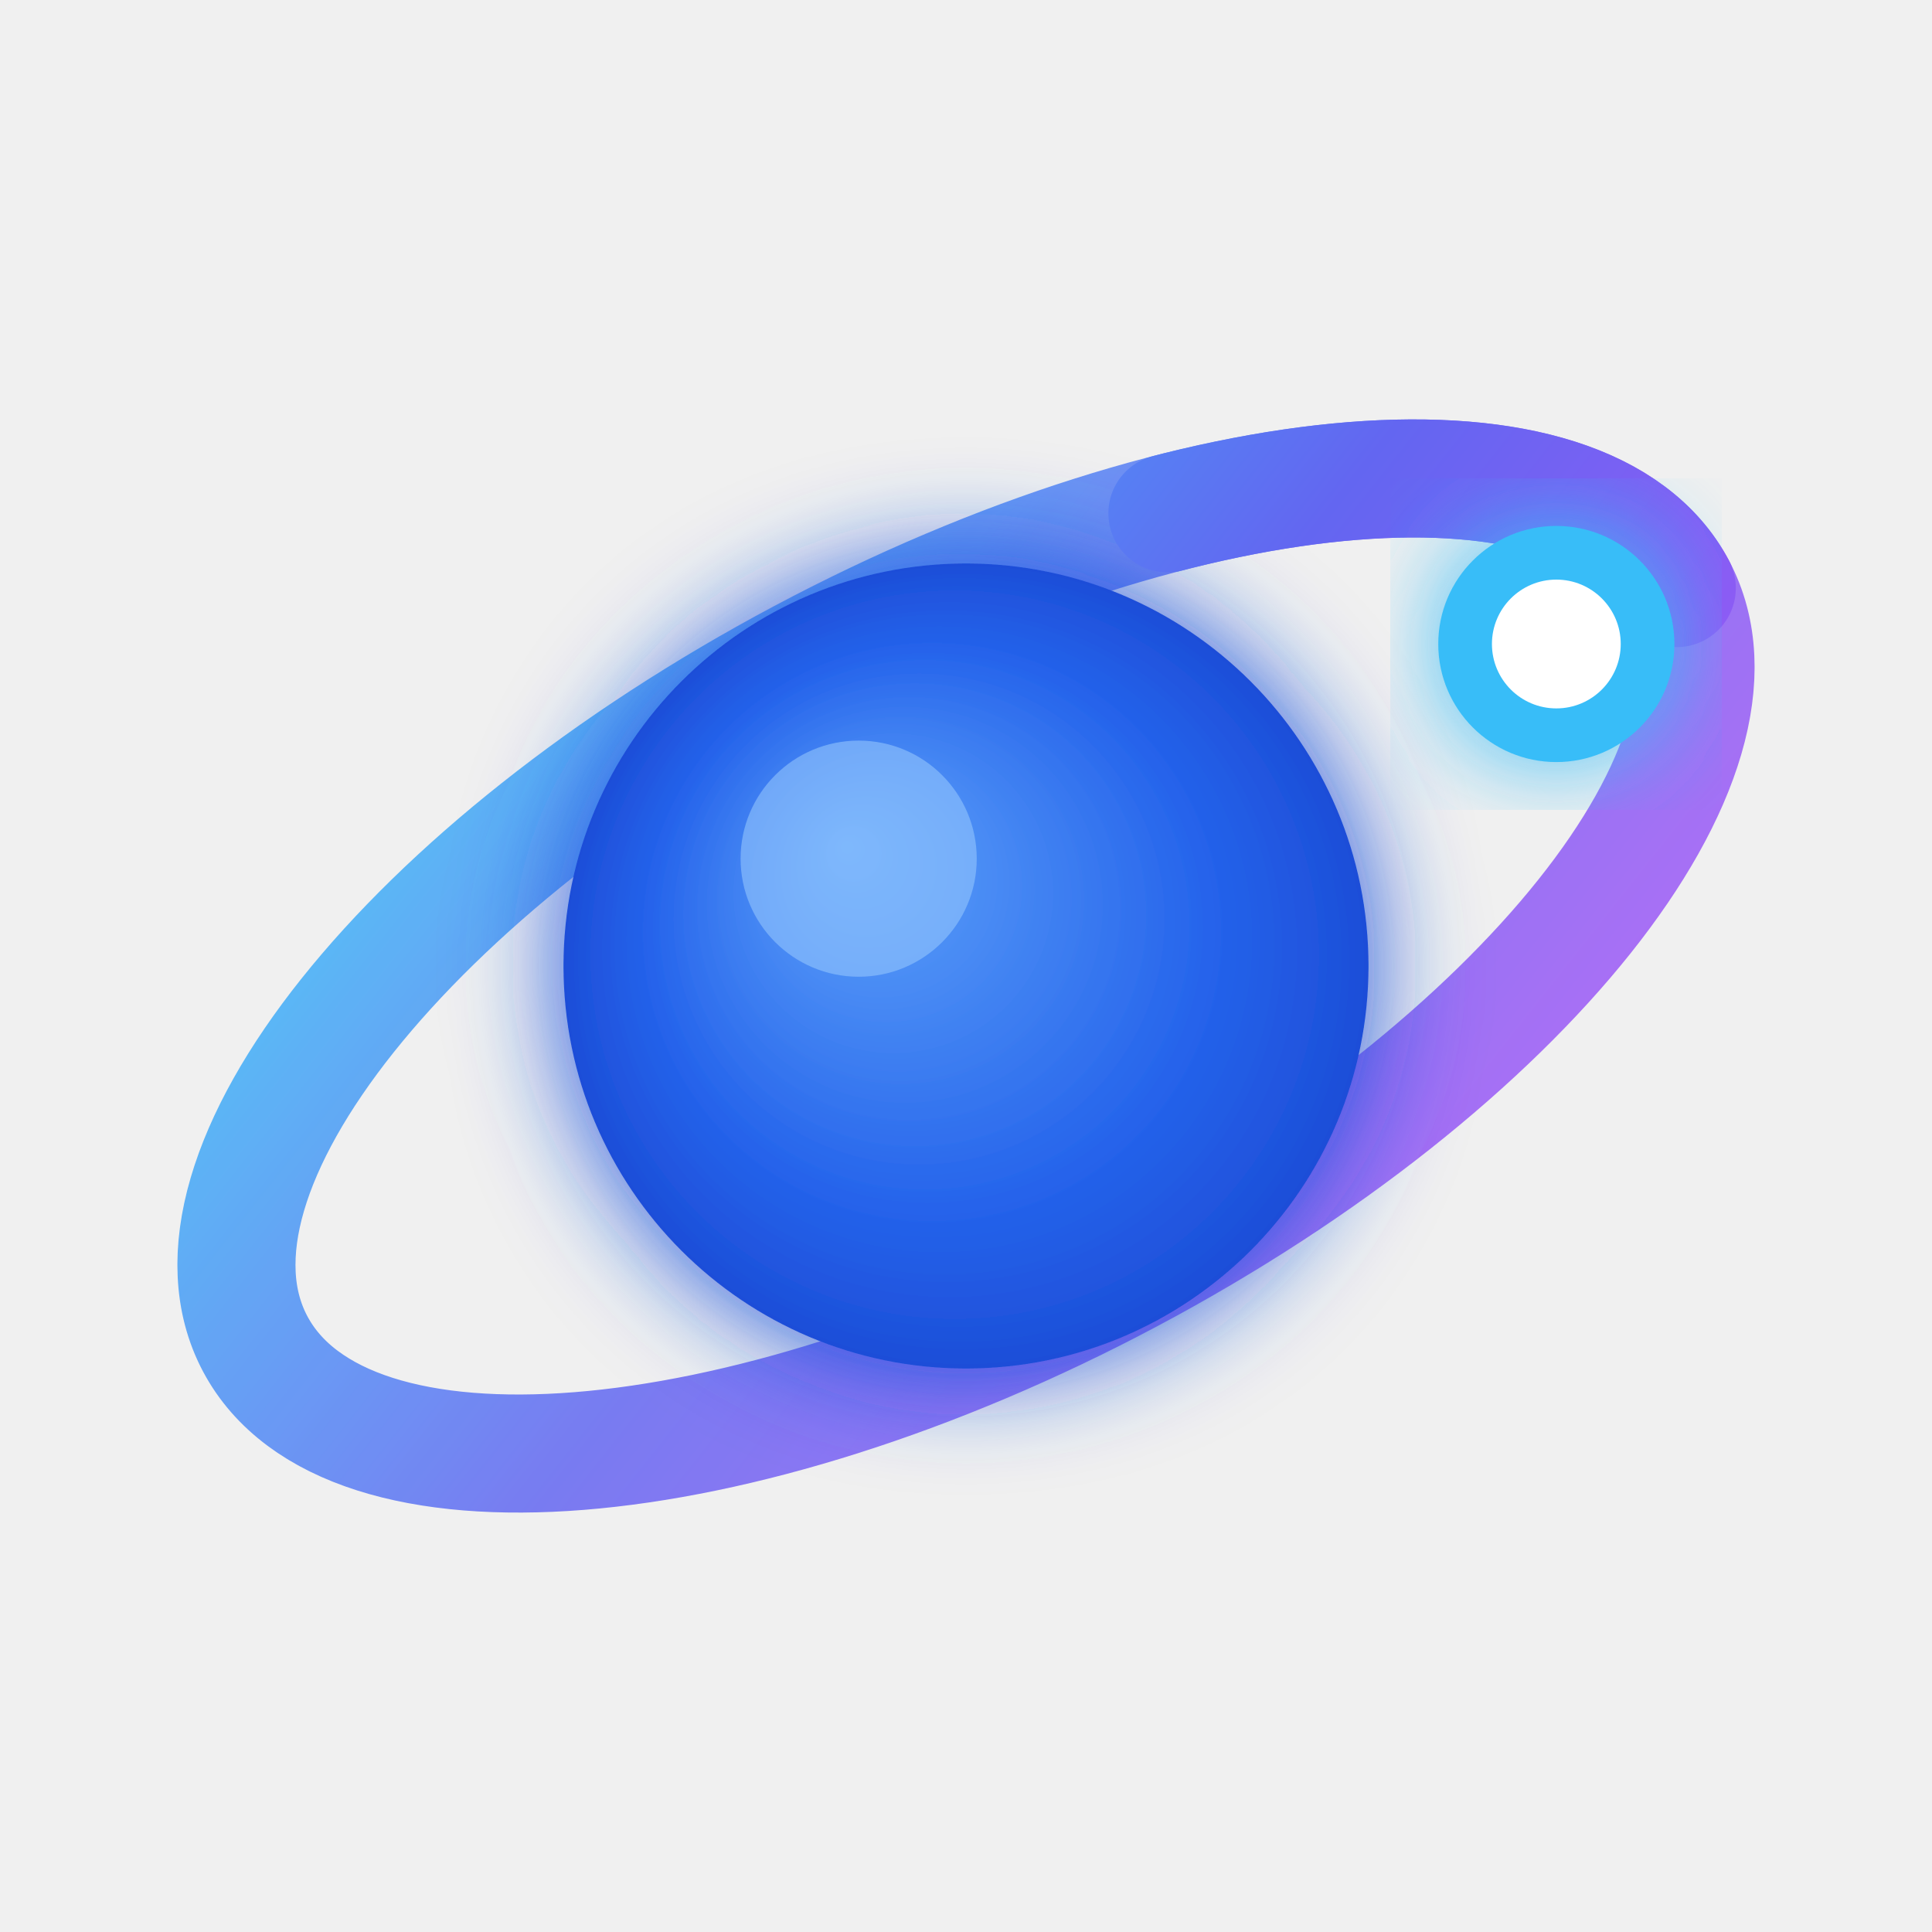
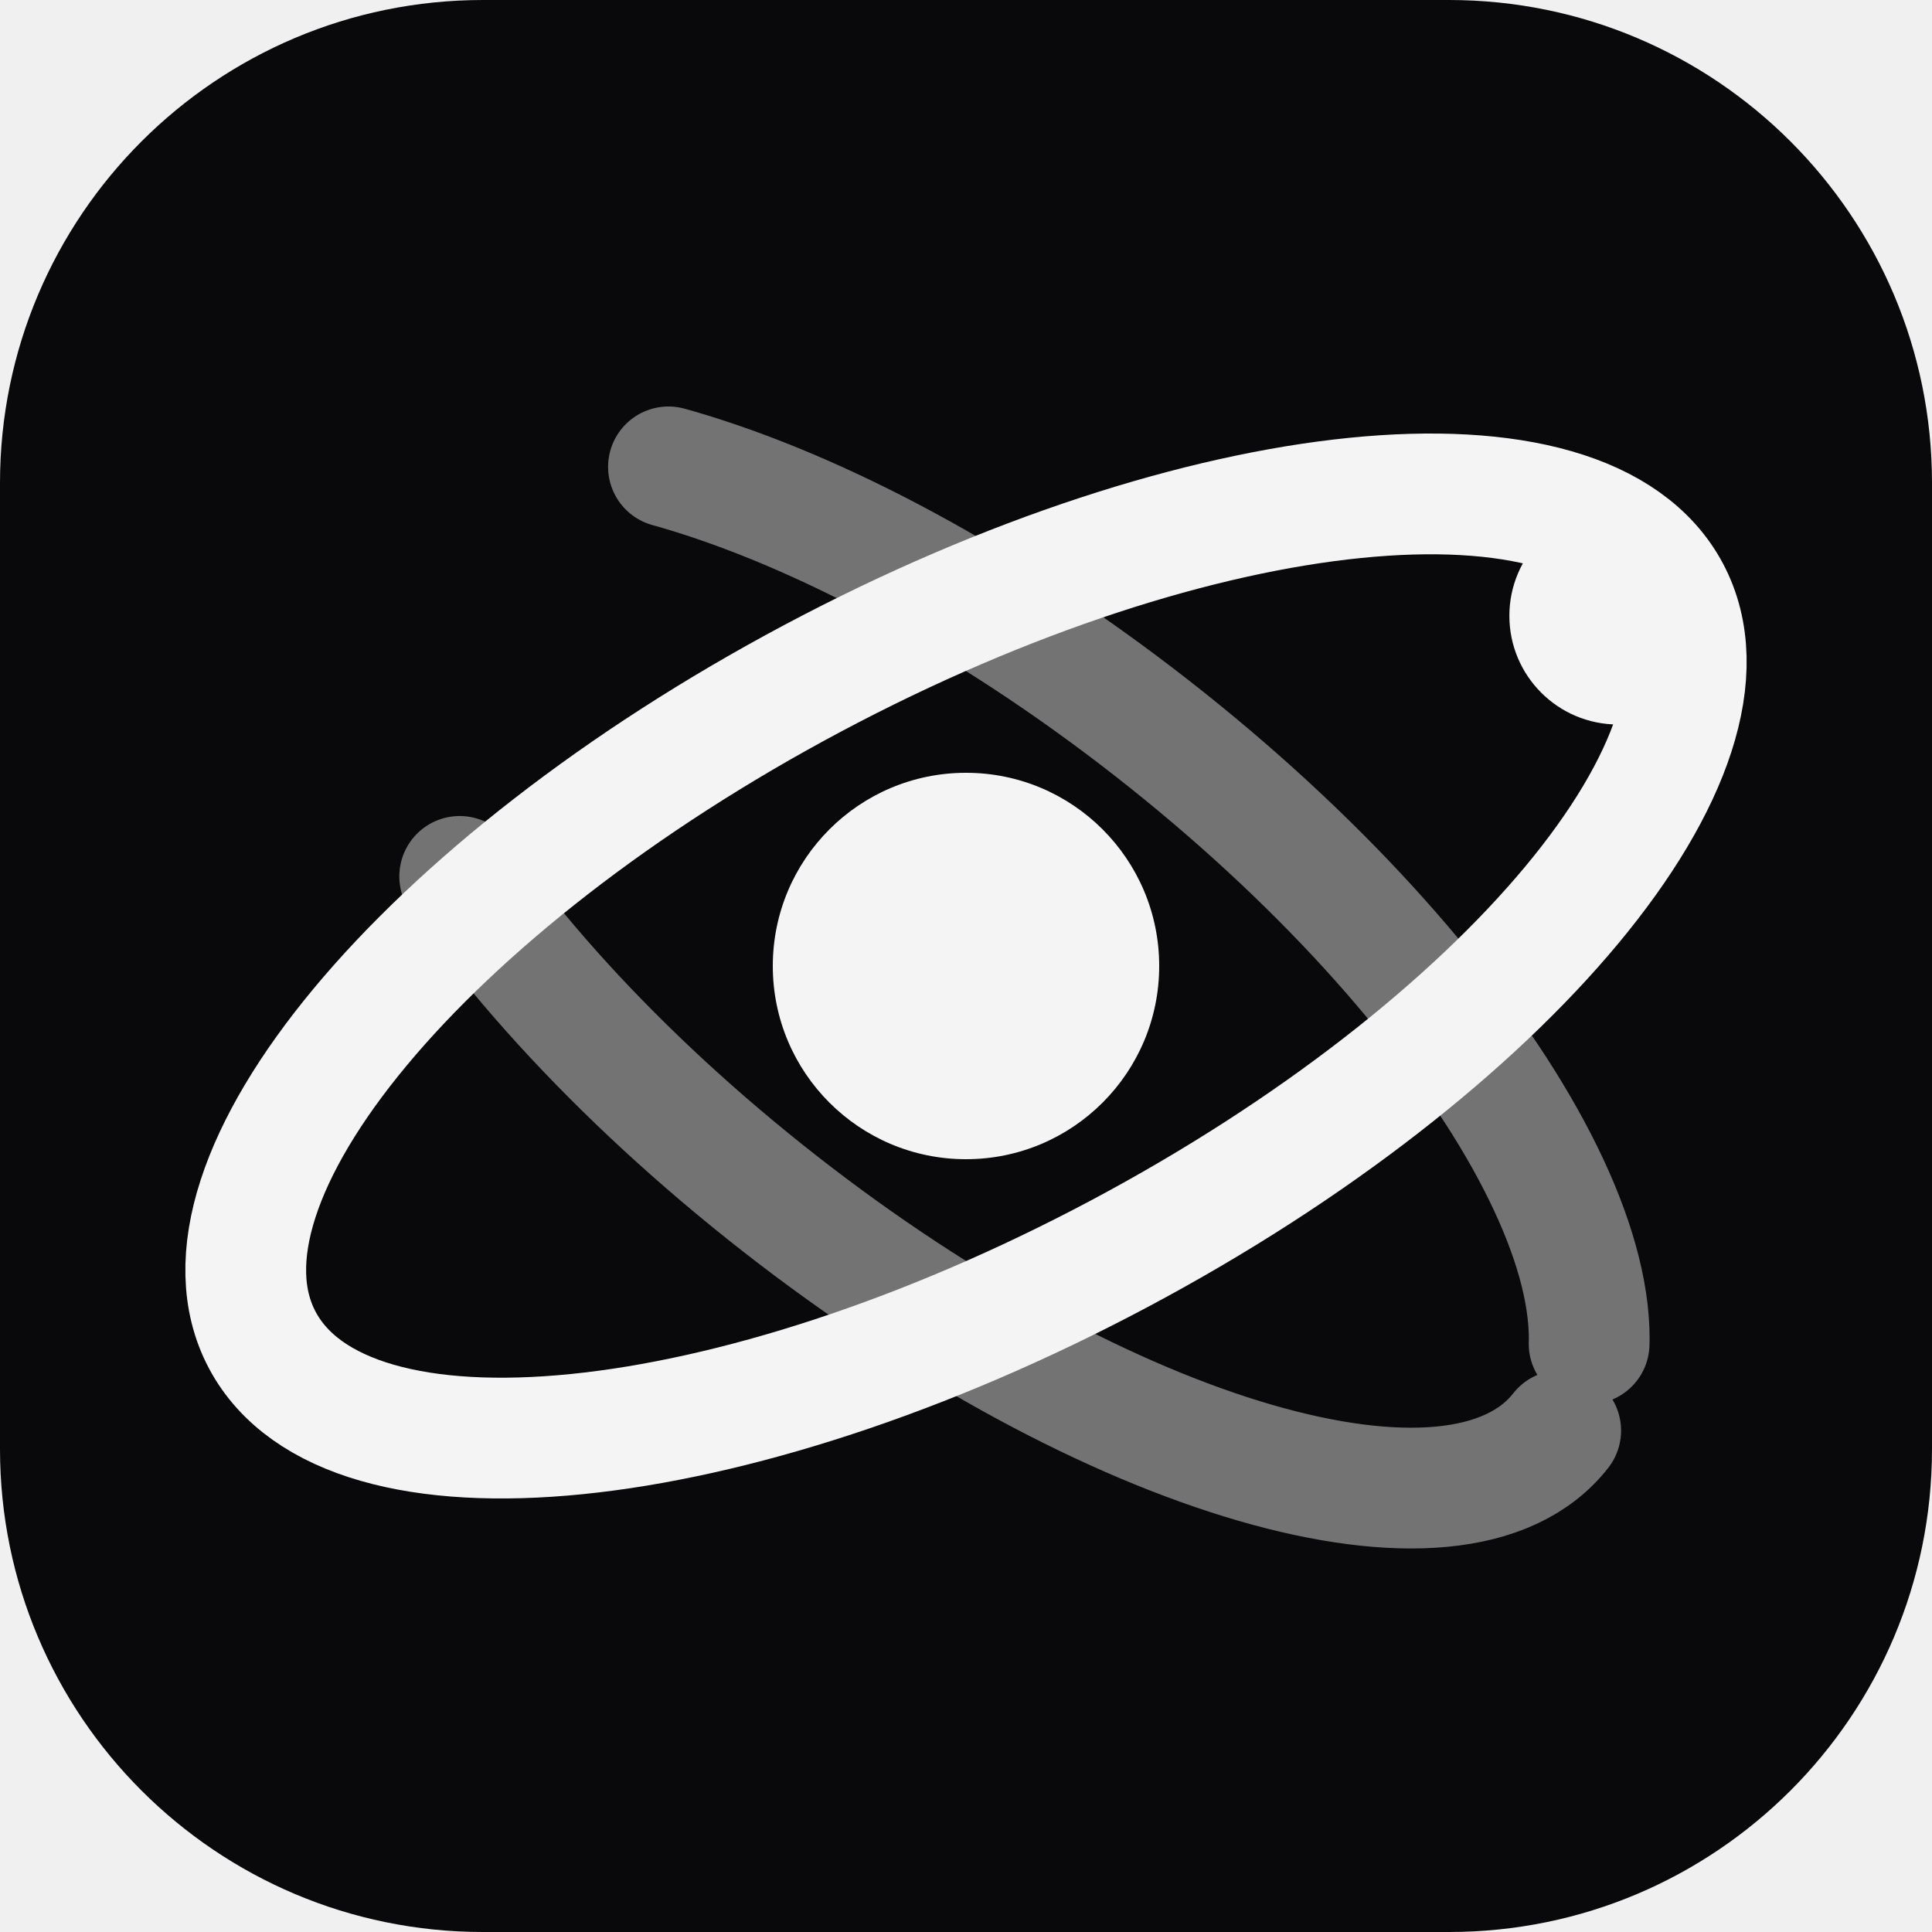
- <svg xmlns="http://www.w3.org/2000/svg" viewBox="0 0 36 36" fill="none">
-   <defs>
-     <radialGradient id="orbitCore" cx="50%" cy="50%" r="50%" fx="35%" fy="35%">
-       <stop offset="0%" stop-color="#60a5fa" />
-       <stop offset="70%" stop-color="#2563eb" />
-       <stop offset="100%" stop-color="#1d4ed8" />
-     </radialGradient>
-     <linearGradient id="orbitRing" x1="0%" y1="0%" x2="100%" y2="100%">
-       <stop offset="0%" stop-color="#38bdf8" />
-       <stop offset="50%" stop-color="#6366f1" />
-       <stop offset="100%" stop-color="#a855f7" />
-     </linearGradient>
-     <filter id="orbitGlow" x="-20%" y="-20%" width="140%" height="140%">
-       <feGaussianBlur stdDeviation="1" result="blur" />
-       <feComposite in="SourceGraphic" in2="blur" operator="over" />
-     </filter>
-   </defs>
-   <ellipse cx="18" cy="18" rx="15" ry="6.5" transform="rotate(-28 18 18)" stroke="url(#orbitRing)" stroke-width="2.2" stroke-linecap="round" stroke-dasharray="72 24" opacity="0.85" />
-   <circle cx="18" cy="18" r="7.5" fill="url(#orbitCore)" filter="url(#orbitGlow)" />
-   <circle cx="16" cy="16" r="2.2" fill="#93c5fd" opacity="0.6" />
-   <ellipse cx="18" cy="18" rx="15" ry="6.5" transform="rotate(-28 18 18)" stroke="url(#orbitRing)" stroke-width="2.2" stroke-linecap="round" stroke-dasharray="32 64" stroke-dashoffset="36" />
-   <circle cx="29" cy="12" r="2.2" fill="#38bdf8" filter="url(#orbitGlow)" />
-   <circle cx="29" cy="12" r="1.2" fill="#ffffff" />
+ <svg xmlns="http://www.w3.org/2000/svg" viewBox="0 0 32 32" fill="none">
+   <rect width="32" height="32" rx="8" fill="#09090b" />
+   <ellipse cx="16" cy="16" rx="13.2" ry="5.4" transform="rotate(-28 16 16)" stroke="#f4f4f5" stroke-width="2" stroke-linecap="round" />
+   <ellipse cx="16" cy="16" rx="12.5" ry="5" transform="rotate(38 16 16)" stroke="#f4f4f5" stroke-width="2" stroke-linecap="round" stroke-dasharray="22 12" opacity="0.45" />
+   <circle cx="16" cy="16" r="3.2" fill="#f4f4f5" />
+   <circle cx="26.8" cy="10.2" r="1.8" fill="#f4f4f5" />
</svg>
